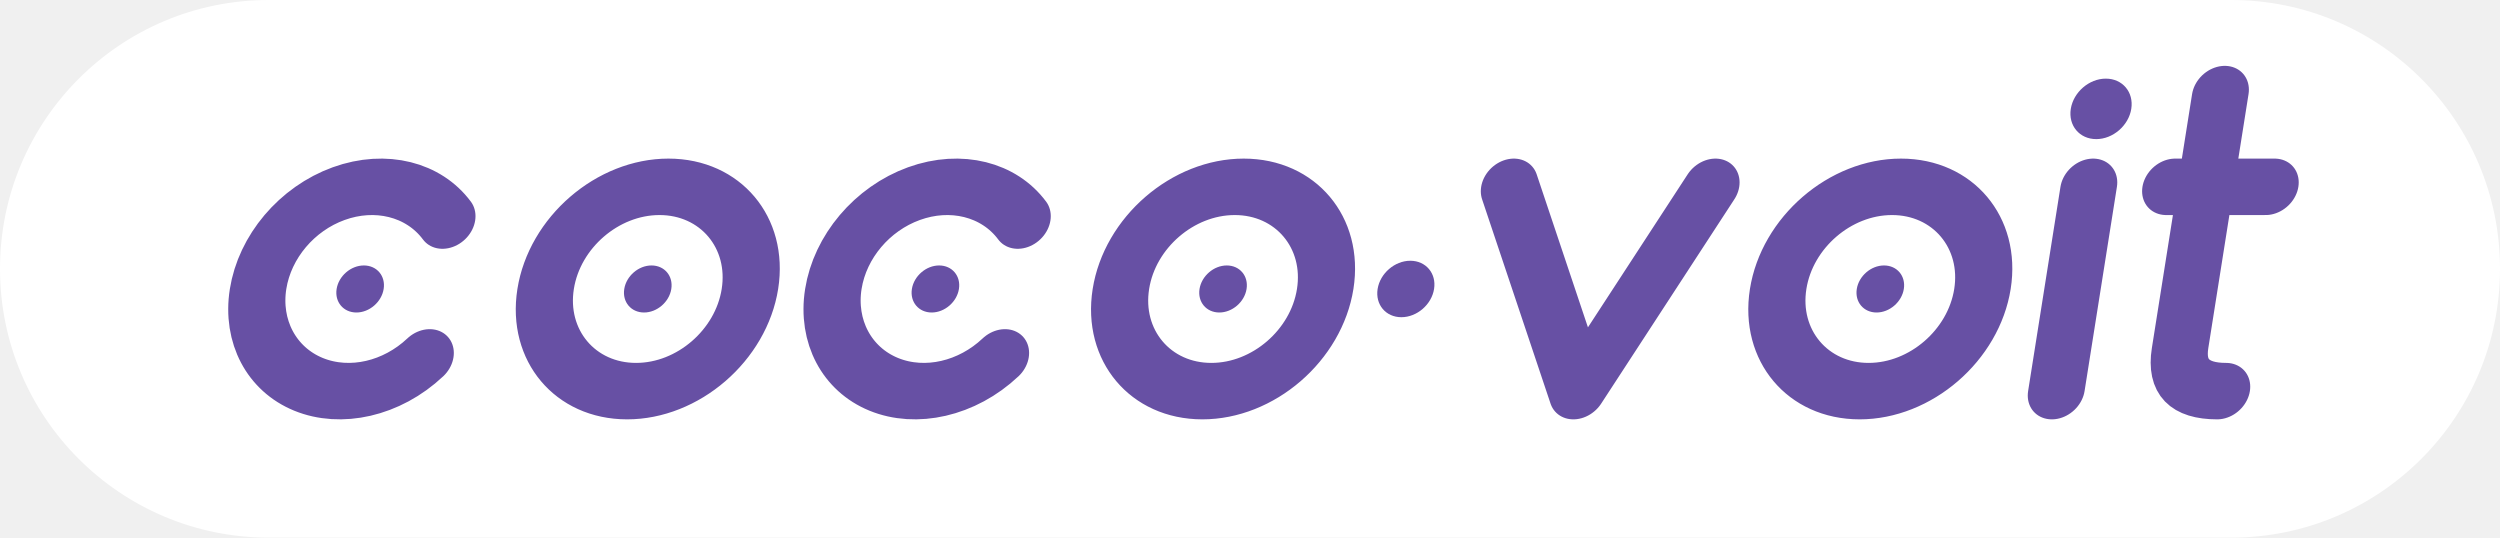
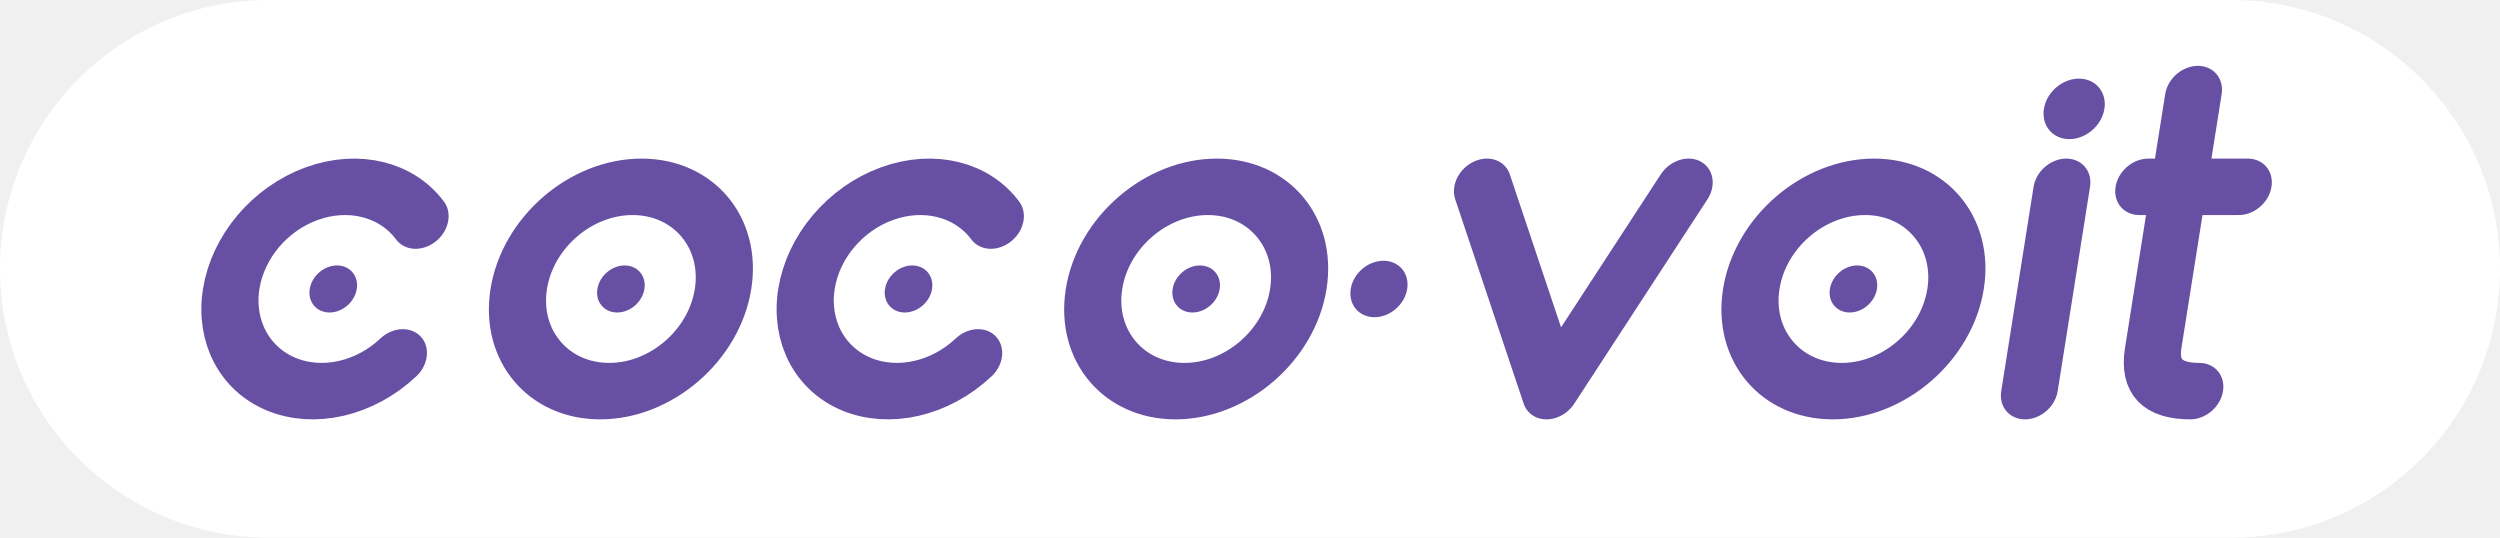
<svg xmlns="http://www.w3.org/2000/svg" width="186" height="40" viewBox="0 0 186 40">
  <rect width="186" height="40" rx="20" fill="#fff" />
-   <g transform="translate(8.6 0) skewX(-9)">
+   <g transform="translate(6.6 0) skewX(-9)">
    <path d="M27.25 16.41A7.6 7.6 0 1 0 27.25 26.59 M35.4 21.5a7.6 7.6 0 1 0 15.2 0a7.6 7.6 0 1 0 -15.2 0 M70.05 16.41A7.6 7.6 0 1 0 70.05 26.59 M78.2 21.5a7.6 7.6 0 1 0 15.2 0a7.6 7.6 0 1 0 -15.2 0 M105.9 13.9L113.4 29.1L120.9 13.9 M127.1 21.5a7.6 7.6 0 1 0 15.2 0a7.6 7.6 0 1 0 -15.2 0 M149.0 13.9V29.1 M157.7 7V25.9q0 3.2 3.6 3.2 M155.1 13.9H162.5" fill="none" stroke="#6750A4" stroke-width="4.2" stroke-linecap="round" stroke-linejoin="round" />
    <circle cx="21.60" cy="21.50" r="1.75" fill="#6750A4" />
    <circle cx="43.00" cy="21.50" r="1.75" fill="#6750A4" />
    <circle cx="64.40" cy="21.50" r="1.75" fill="#6750A4" />
    <circle cx="85.80" cy="21.50" r="1.75" fill="#6750A4" />
    <circle cx="99.40" cy="21.50" r="2.1" fill="#6750A4" />
    <circle cx="134.70" cy="21.50" r="1.75" fill="#6750A4" />
    <circle cx="149.00" cy="8.10" r="2.25" fill="#6750A4" />
  </g>
</svg>
